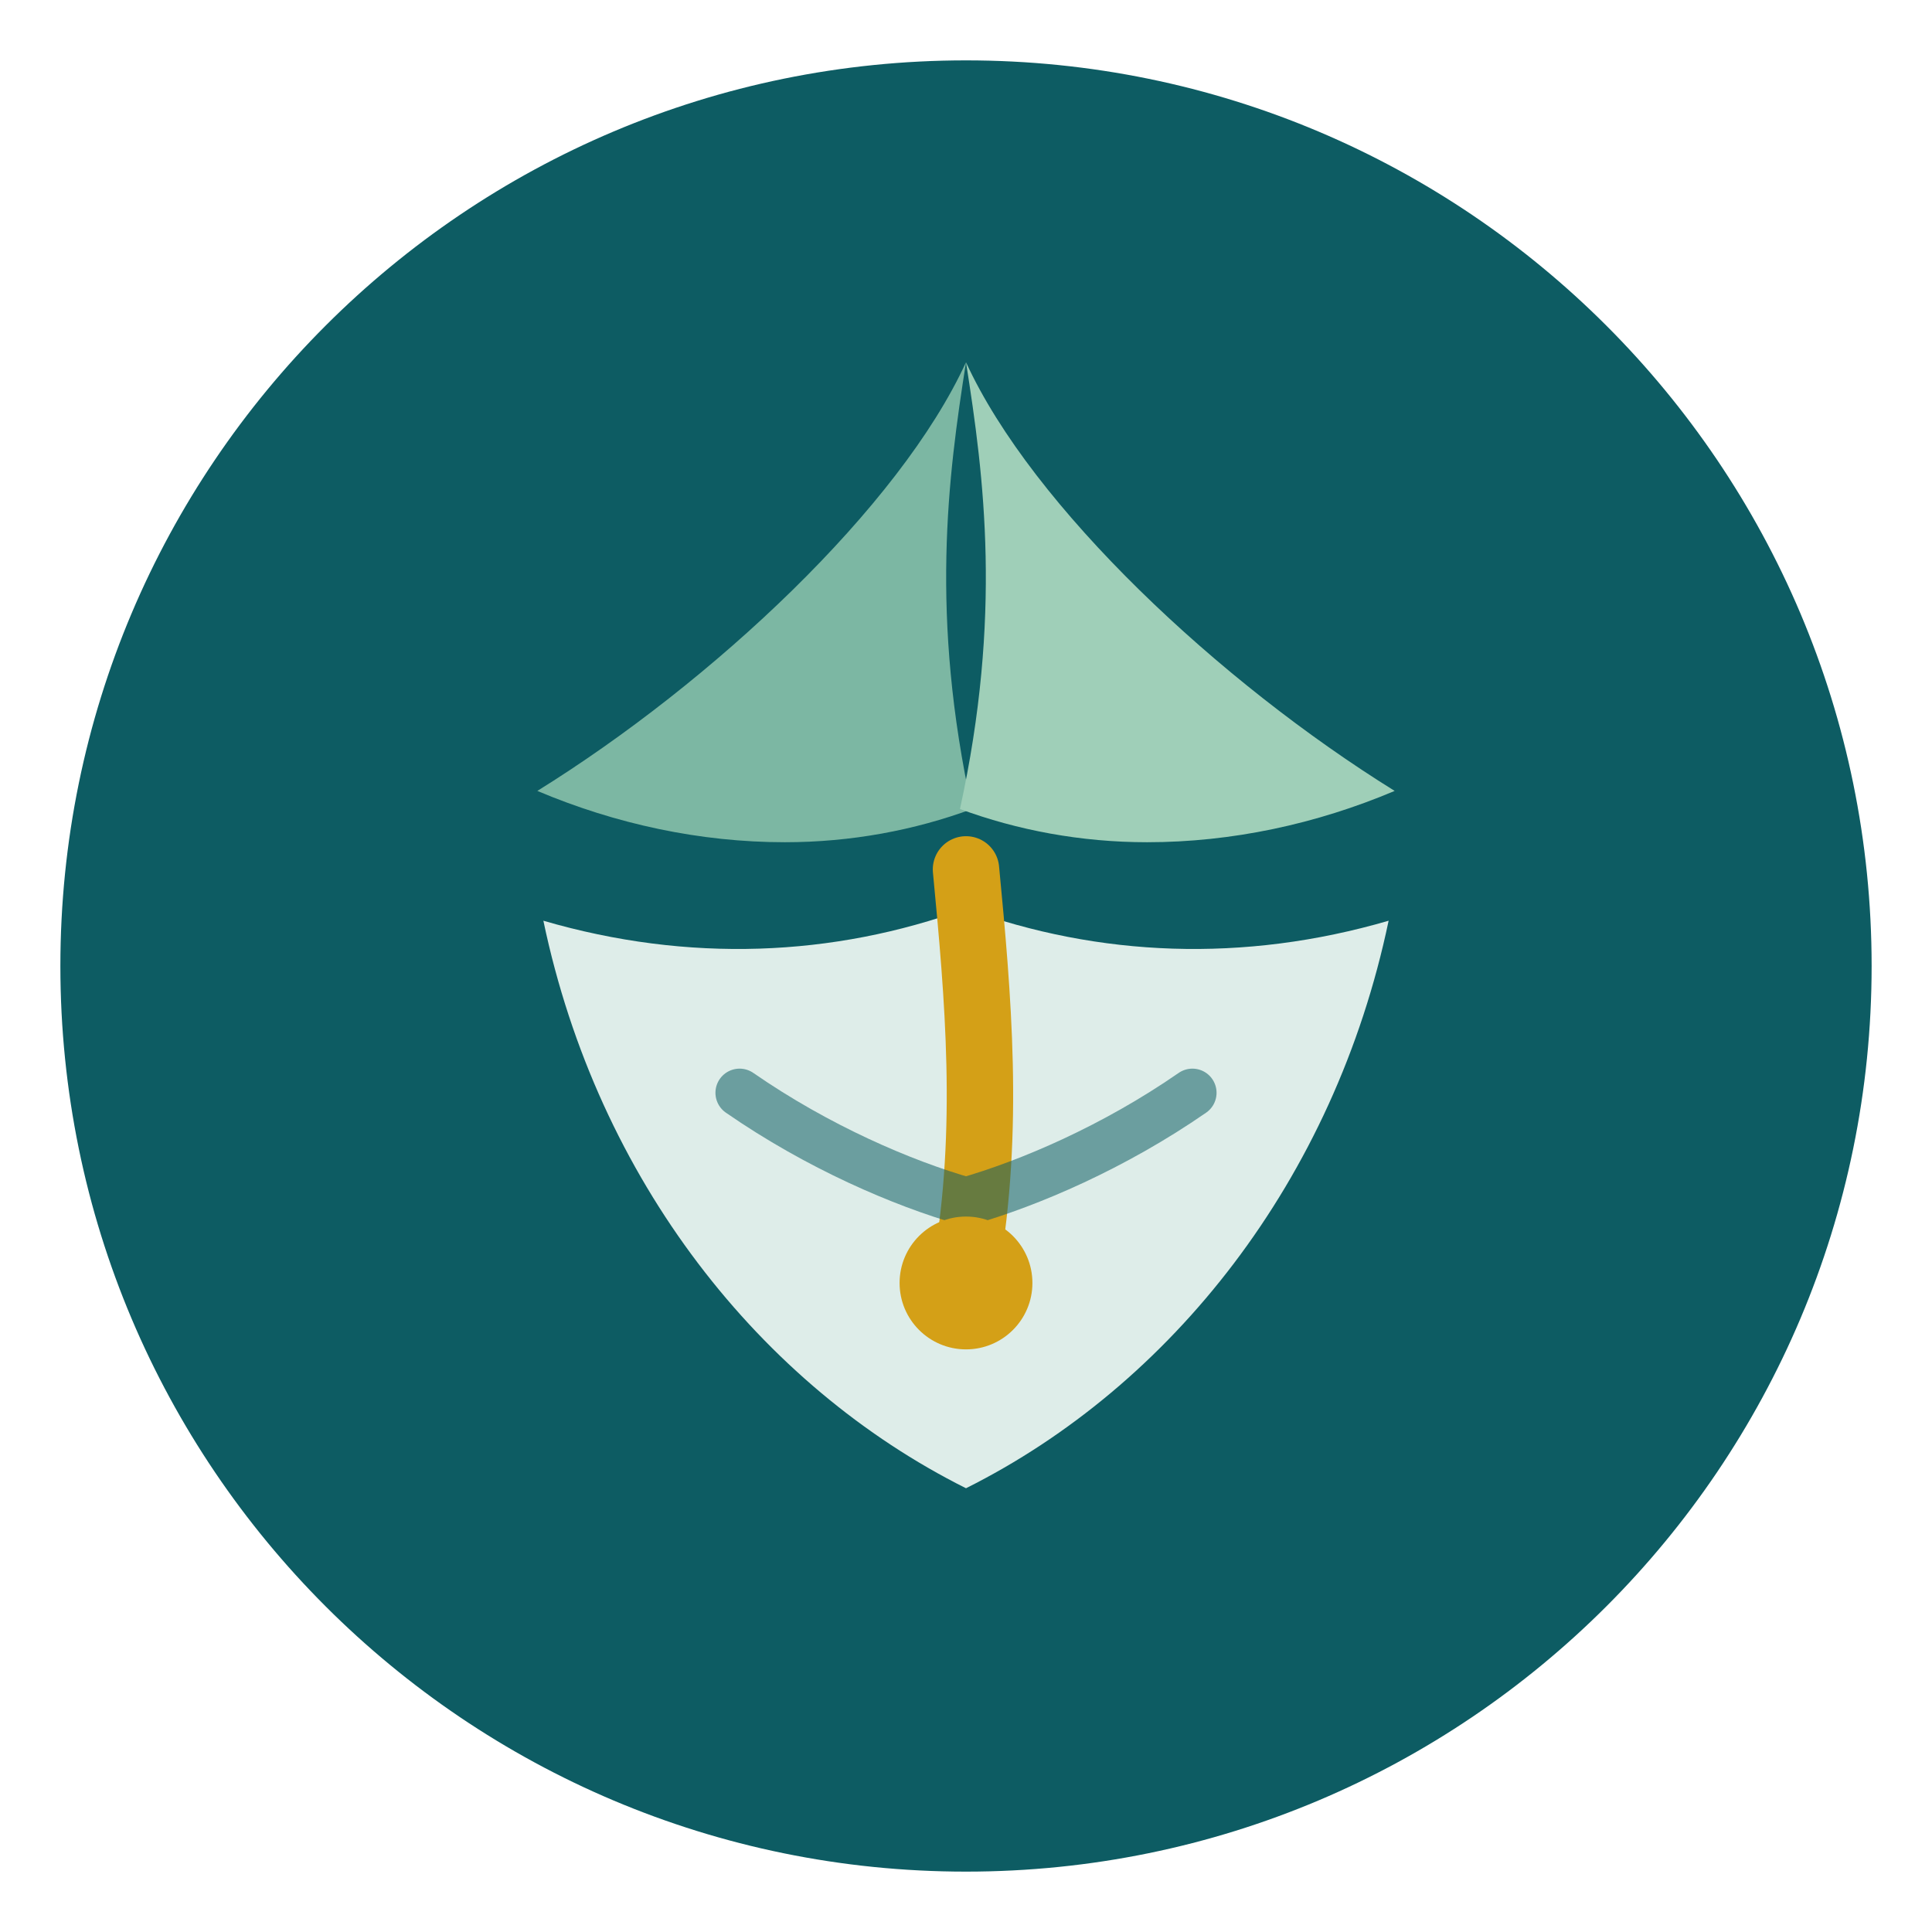
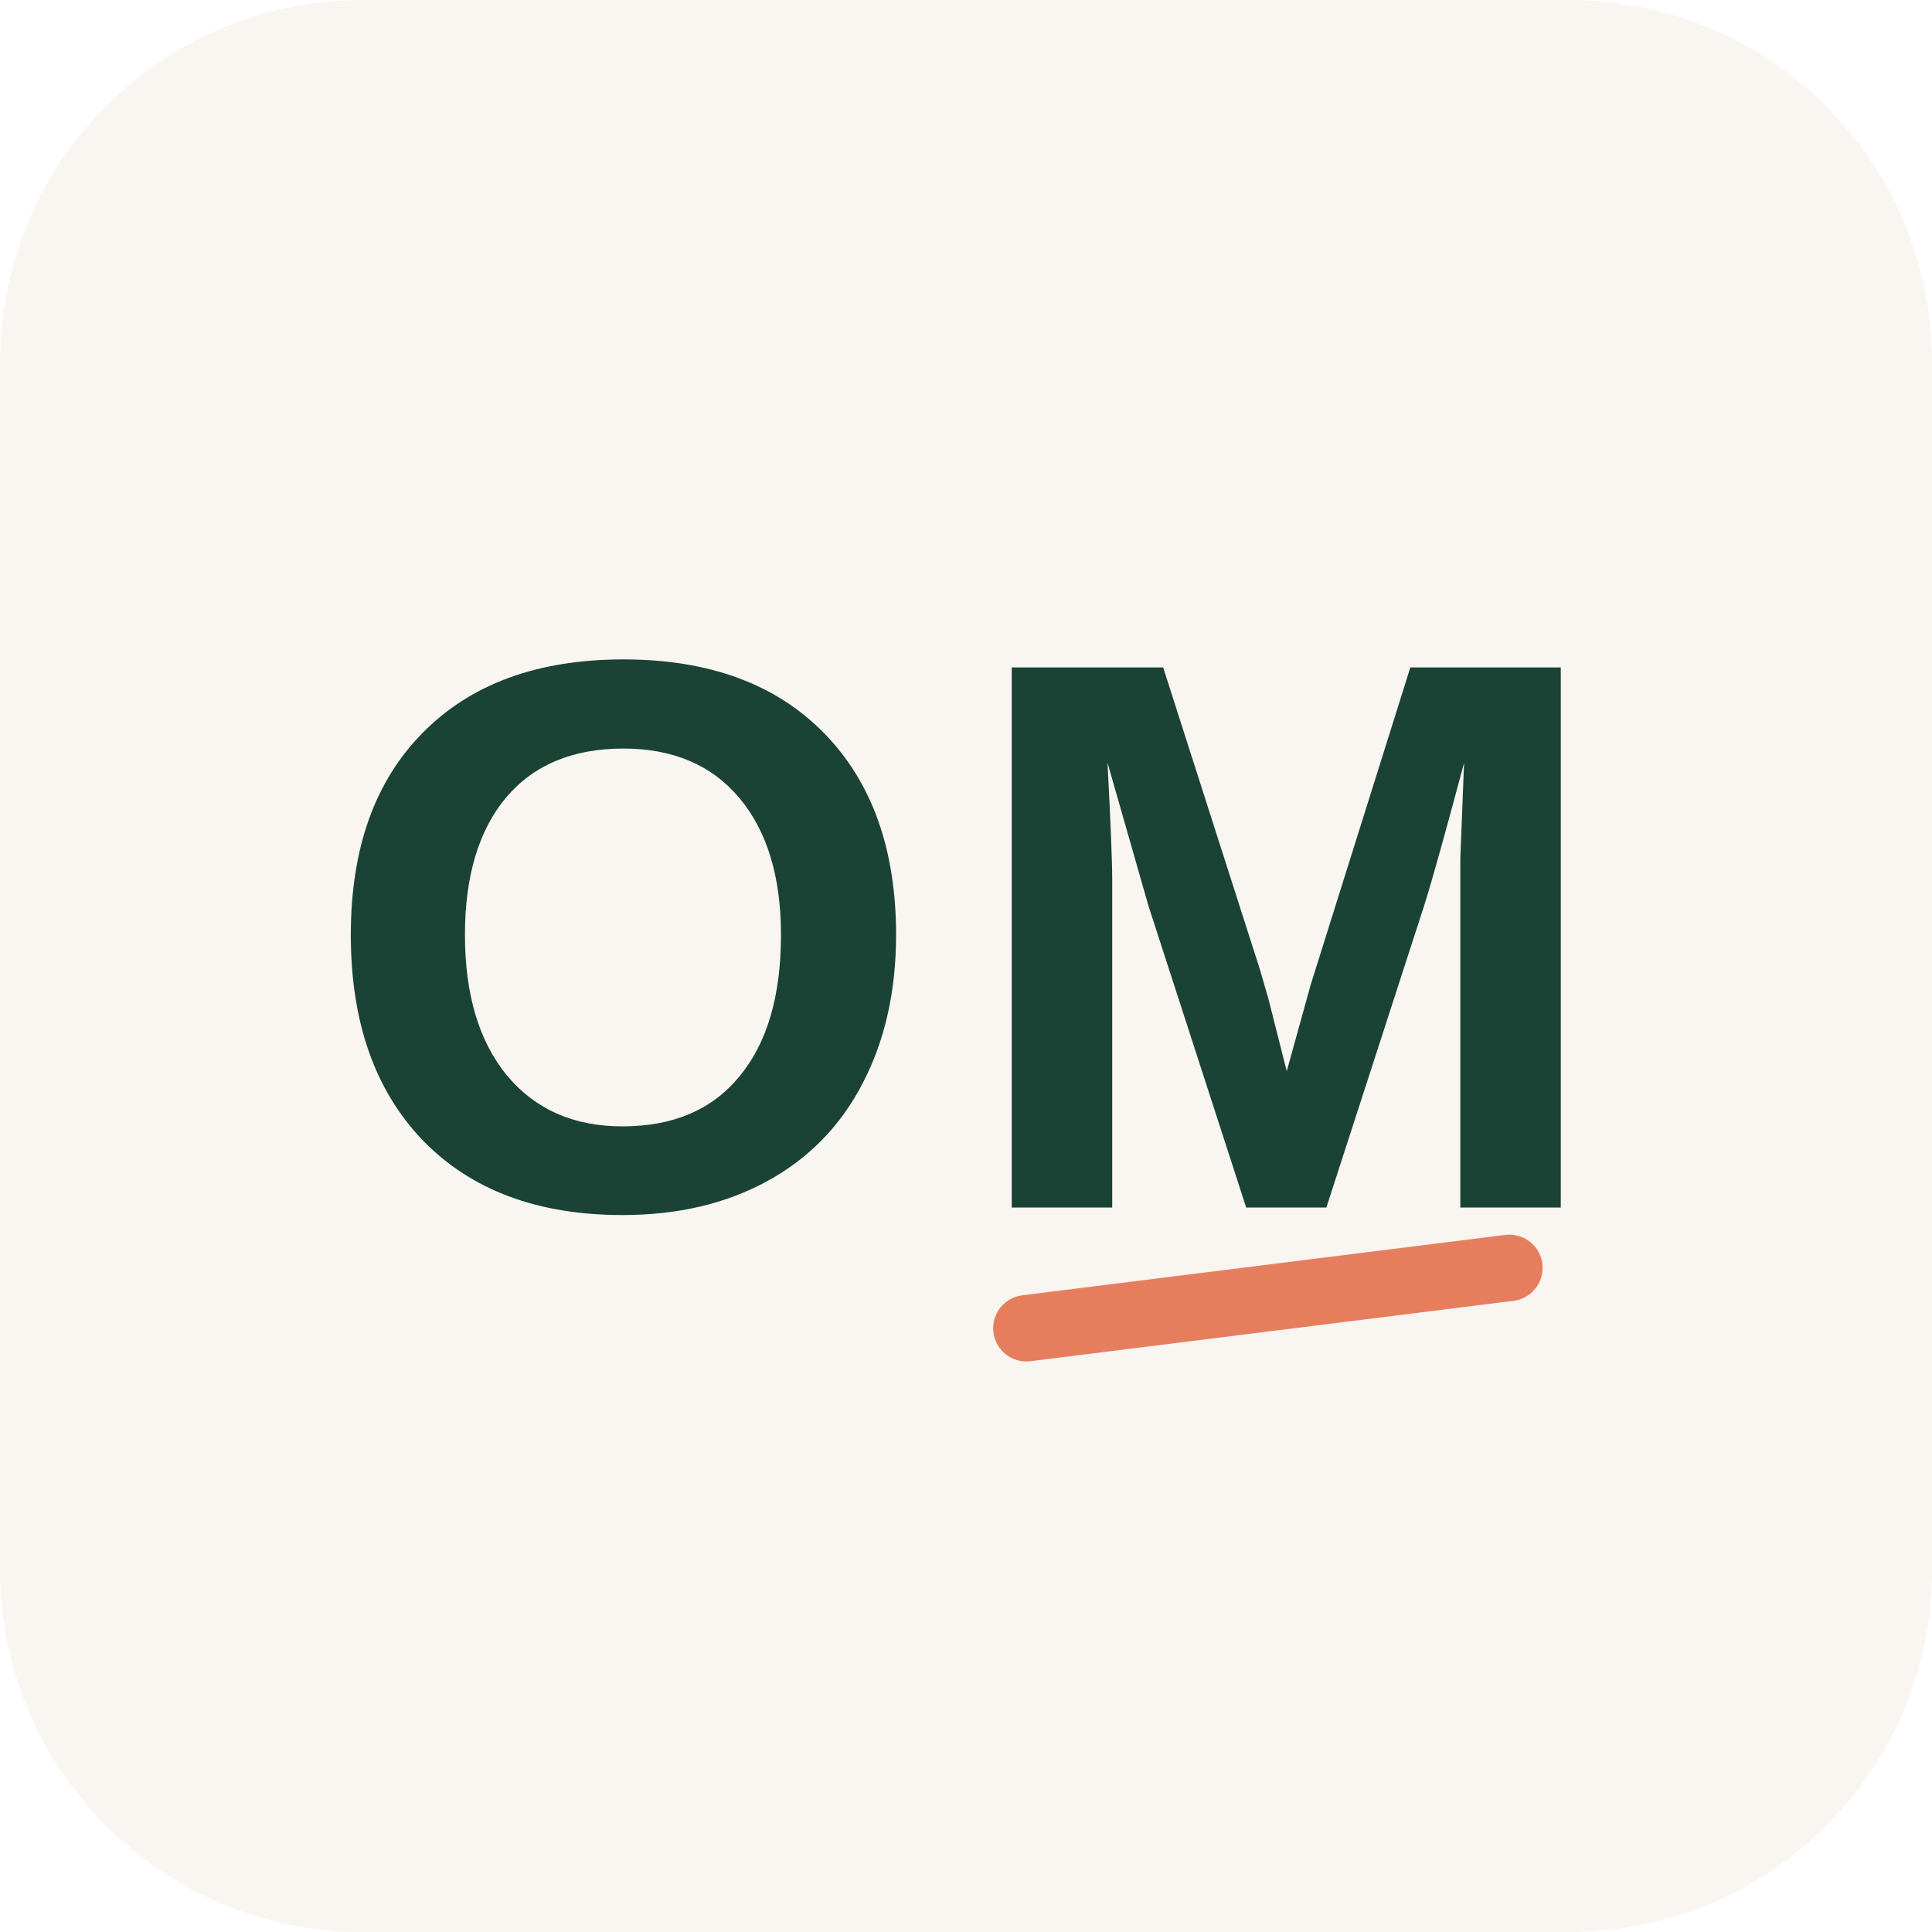
<svg xmlns="http://www.w3.org/2000/svg" viewBox="0 0 64 64" fill="none" role="img" aria-label="Old Moulsham Tutoring">
-   <circle cx="32" cy="32" r="30" fill="#0D5C63" />
-   <path d="M32 12c-2.2 4.8-8.4 10.6-14.2 14.2 2.6 1.1 5.4 1.7 8.2 1.7 2.2 0 4.3-.4 6.2-1.1C30.8 20.4 31.4 15.8 32 12z" fill="#7CB7A3" />
-   <path d="M32 12c2.2 4.8 8.4 10.6 14.2 14.2-2.6 1.1-5.4 1.7-8.2 1.7-2.2 0-4.3-.4-6.2-1.1C33.2 20.4 32.6 15.8 32 12z" fill="#9FCFB8" />
-   <path d="M18 30.5c4.8 1.4 9.6 1.2 14-.4 4.4 1.6 9.2 1.8 14 .4-1.8 8.6-7.2 15.4-14 18.8-6.8-3.4-12.2-10.2-14-18.8z" fill="#E8F4EF" opacity=".95" />
-   <path d="M32 28.8c.4 4.2.8 8.6 0 13.2" stroke="#D4A017" stroke-width="2.2" stroke-linecap="round" />
-   <path d="M24.5 36.2c2.6 1.8 5.4 3 7.5 3.6 2.1-.6 4.9-1.8 7.5-3.6" stroke="#0D5C63" stroke-width="1.6" stroke-linecap="round" opacity=".55" />
-   <circle cx="32" cy="42.5" r="2.2" fill="#D4A017" />
+   <rect width="64" height="64" rx="12" fill="#F9F5F0" />
+   <text x="32" y="40" text-anchor="middle" fill="#1A4335" font-family="Montserrat, Arial, Helvetica, sans-serif" font-size="26" font-weight="700" letter-spacing="1">OM</text>
+   <line x1="34" y1="44" x2="50" y2="42" stroke="#E67E5D" stroke-width="2.2" stroke-linecap="round" />
</svg>
